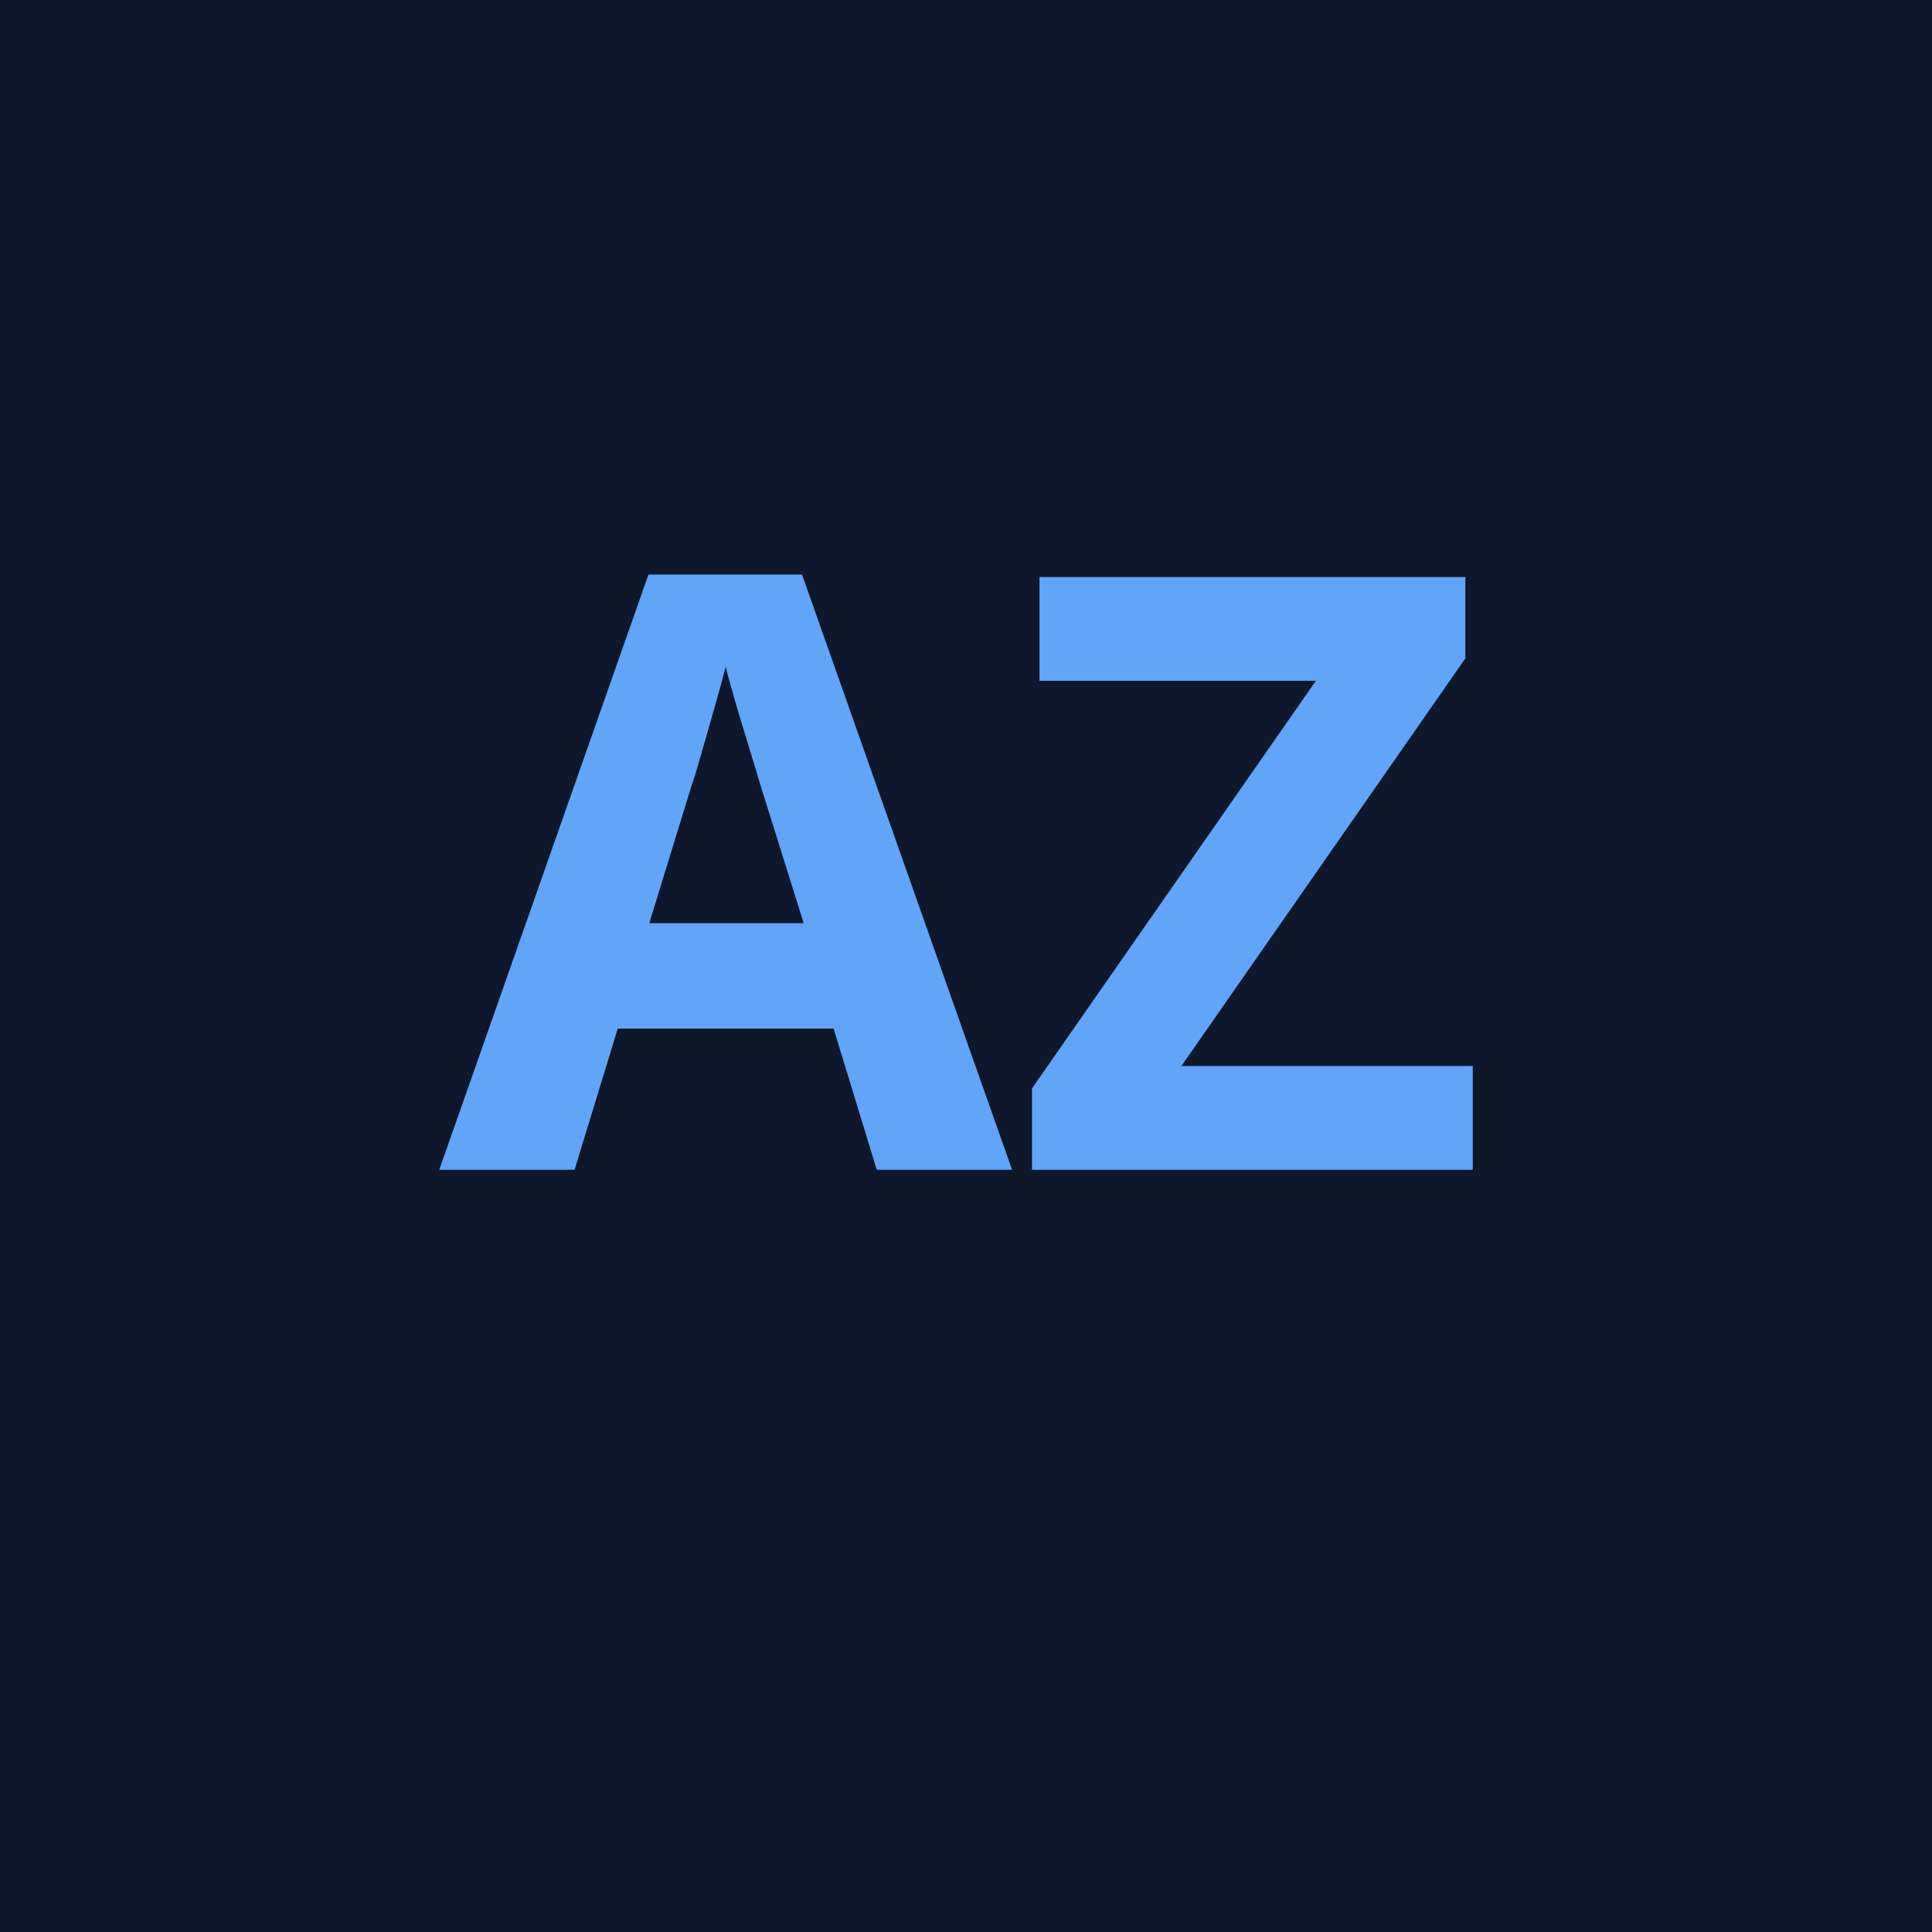
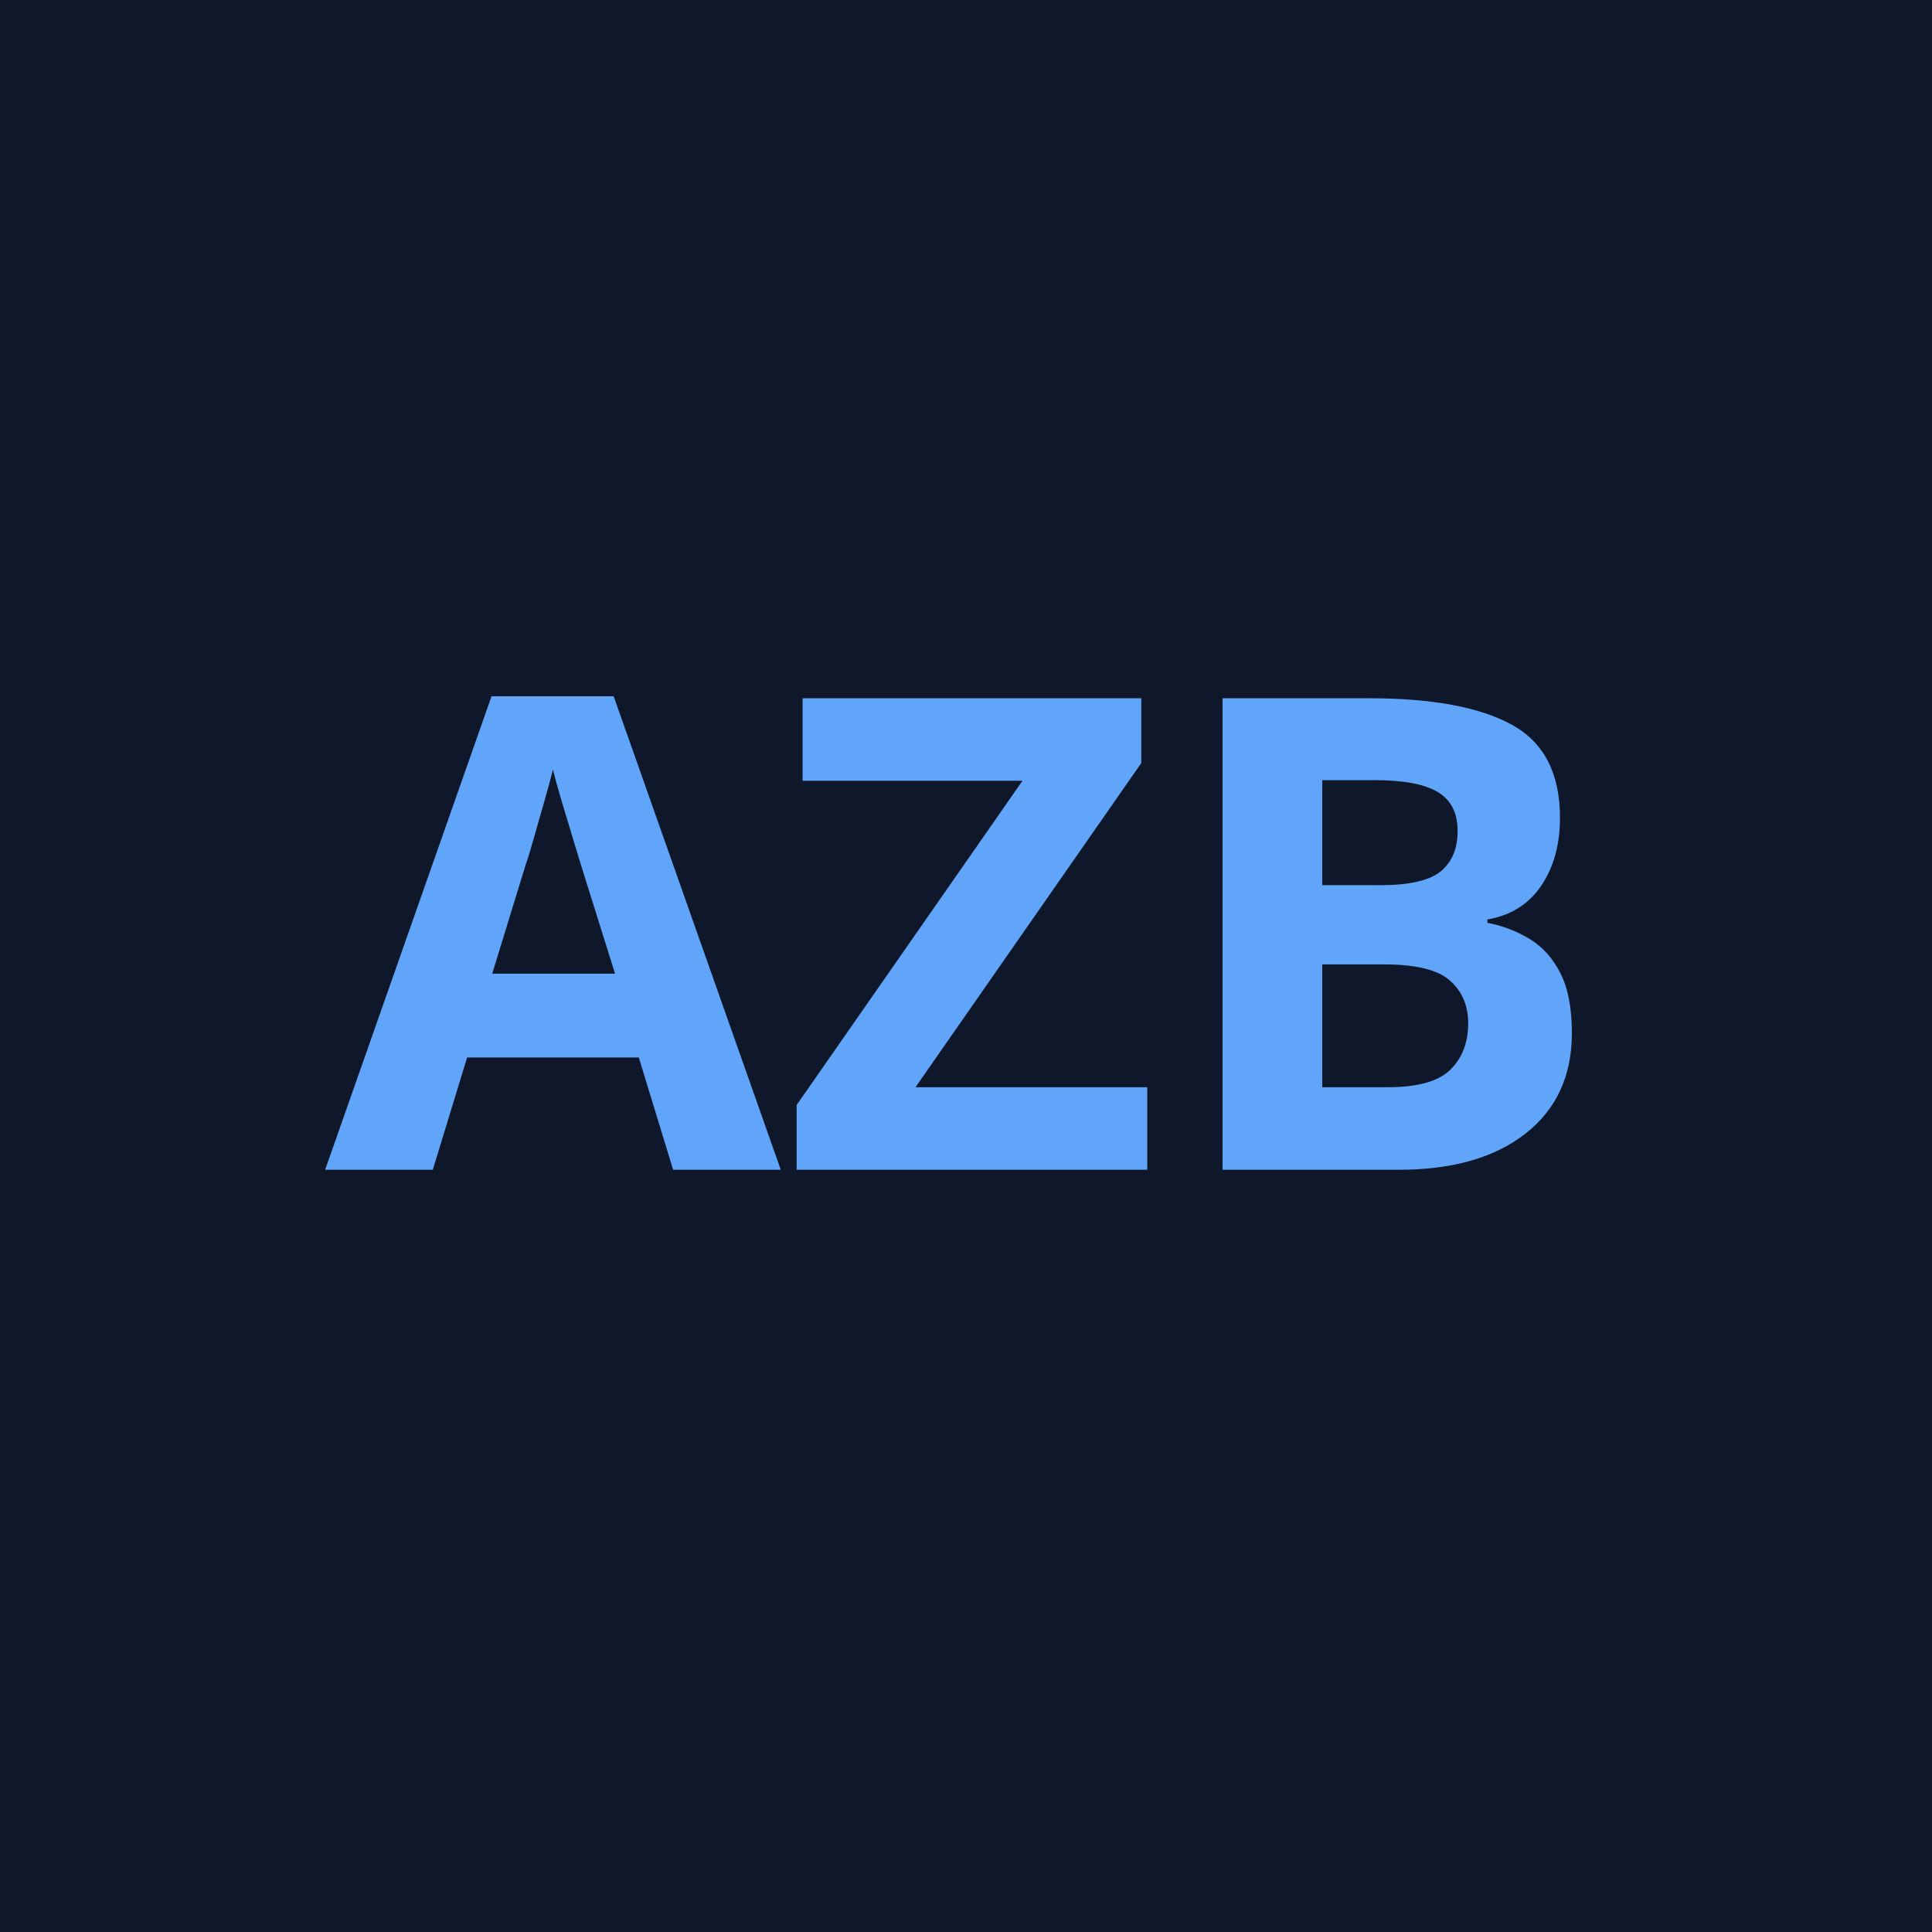
<svg xmlns="http://www.w3.org/2000/svg" viewBox="0 0 512 512">
  <rect width="512" height="512" rx="0" fill="#0f172a" />
-   <text x="256" y="310" font-size="220" text-anchor="middle" fill="#60a5fa" font-family="system-ui" font-weight="700">AZ</text>
+   <text x="256" y="310" font-size="175" text-anchor="middle" fill="#60a5fa" font-family="system-ui" font-weight="700">AZB</text>
</svg>
